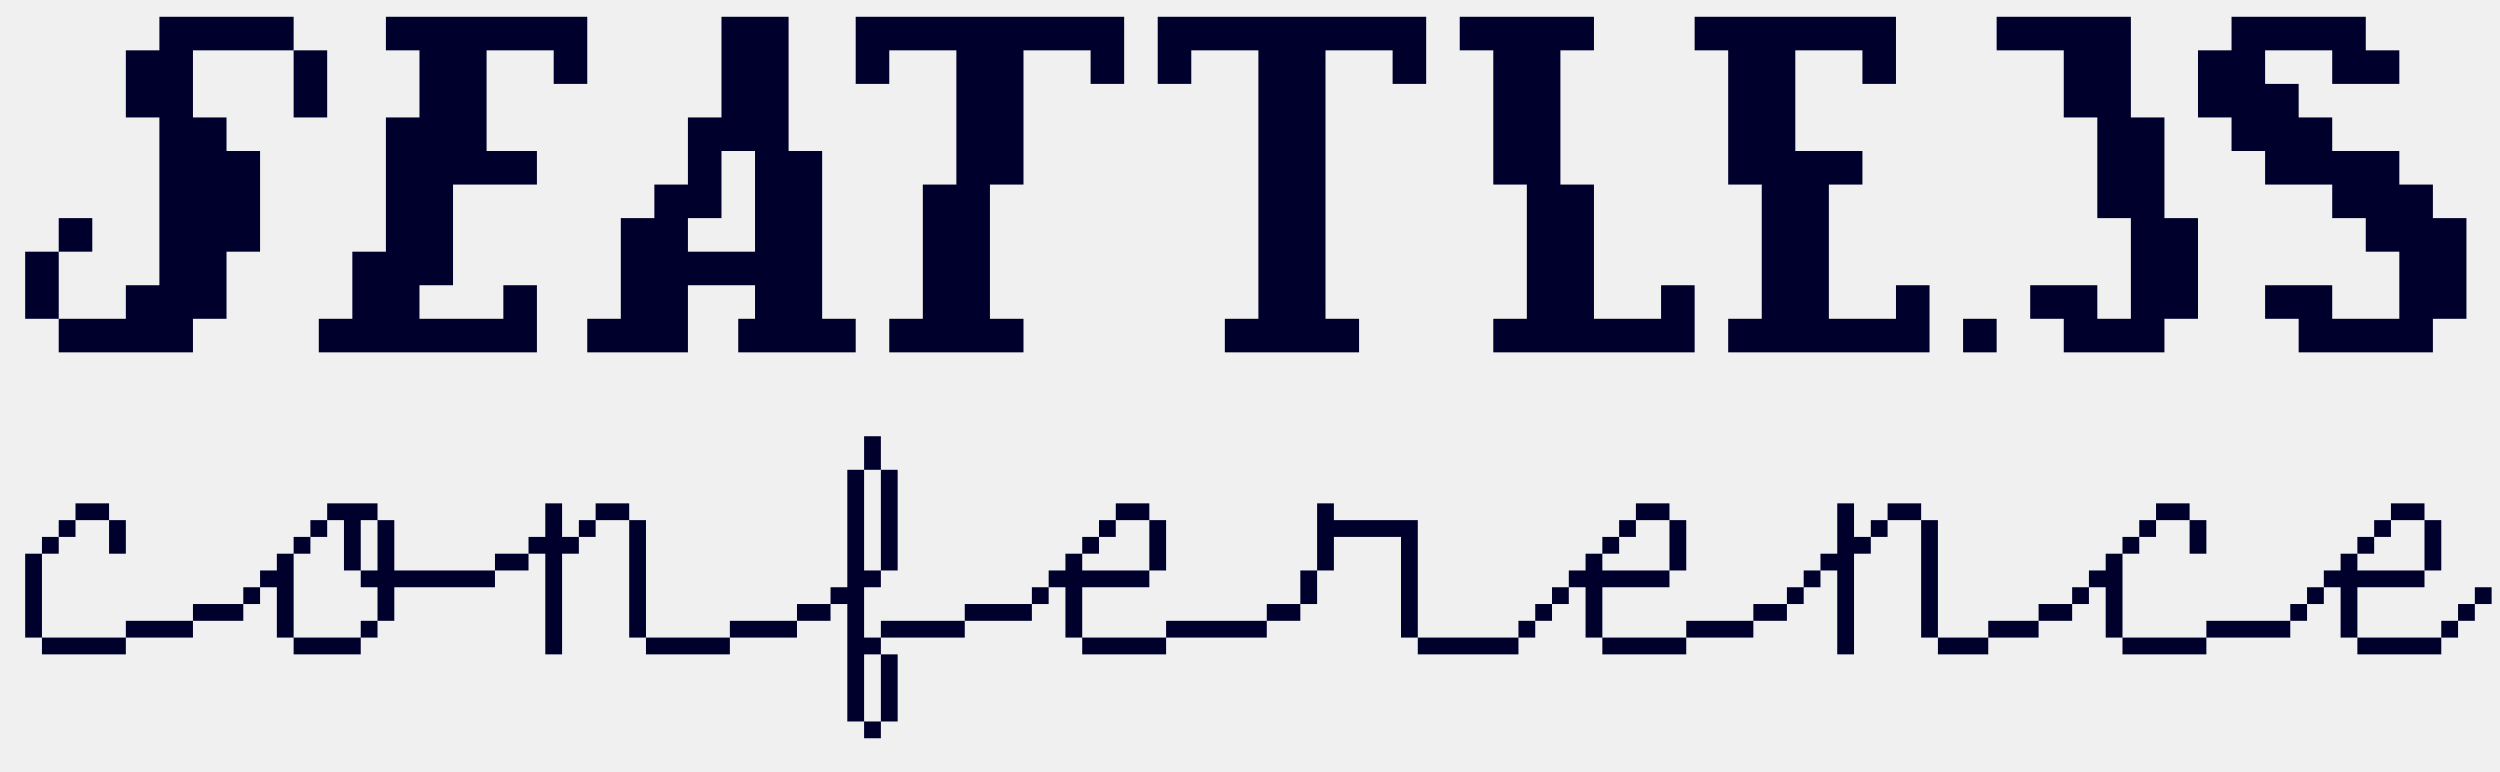
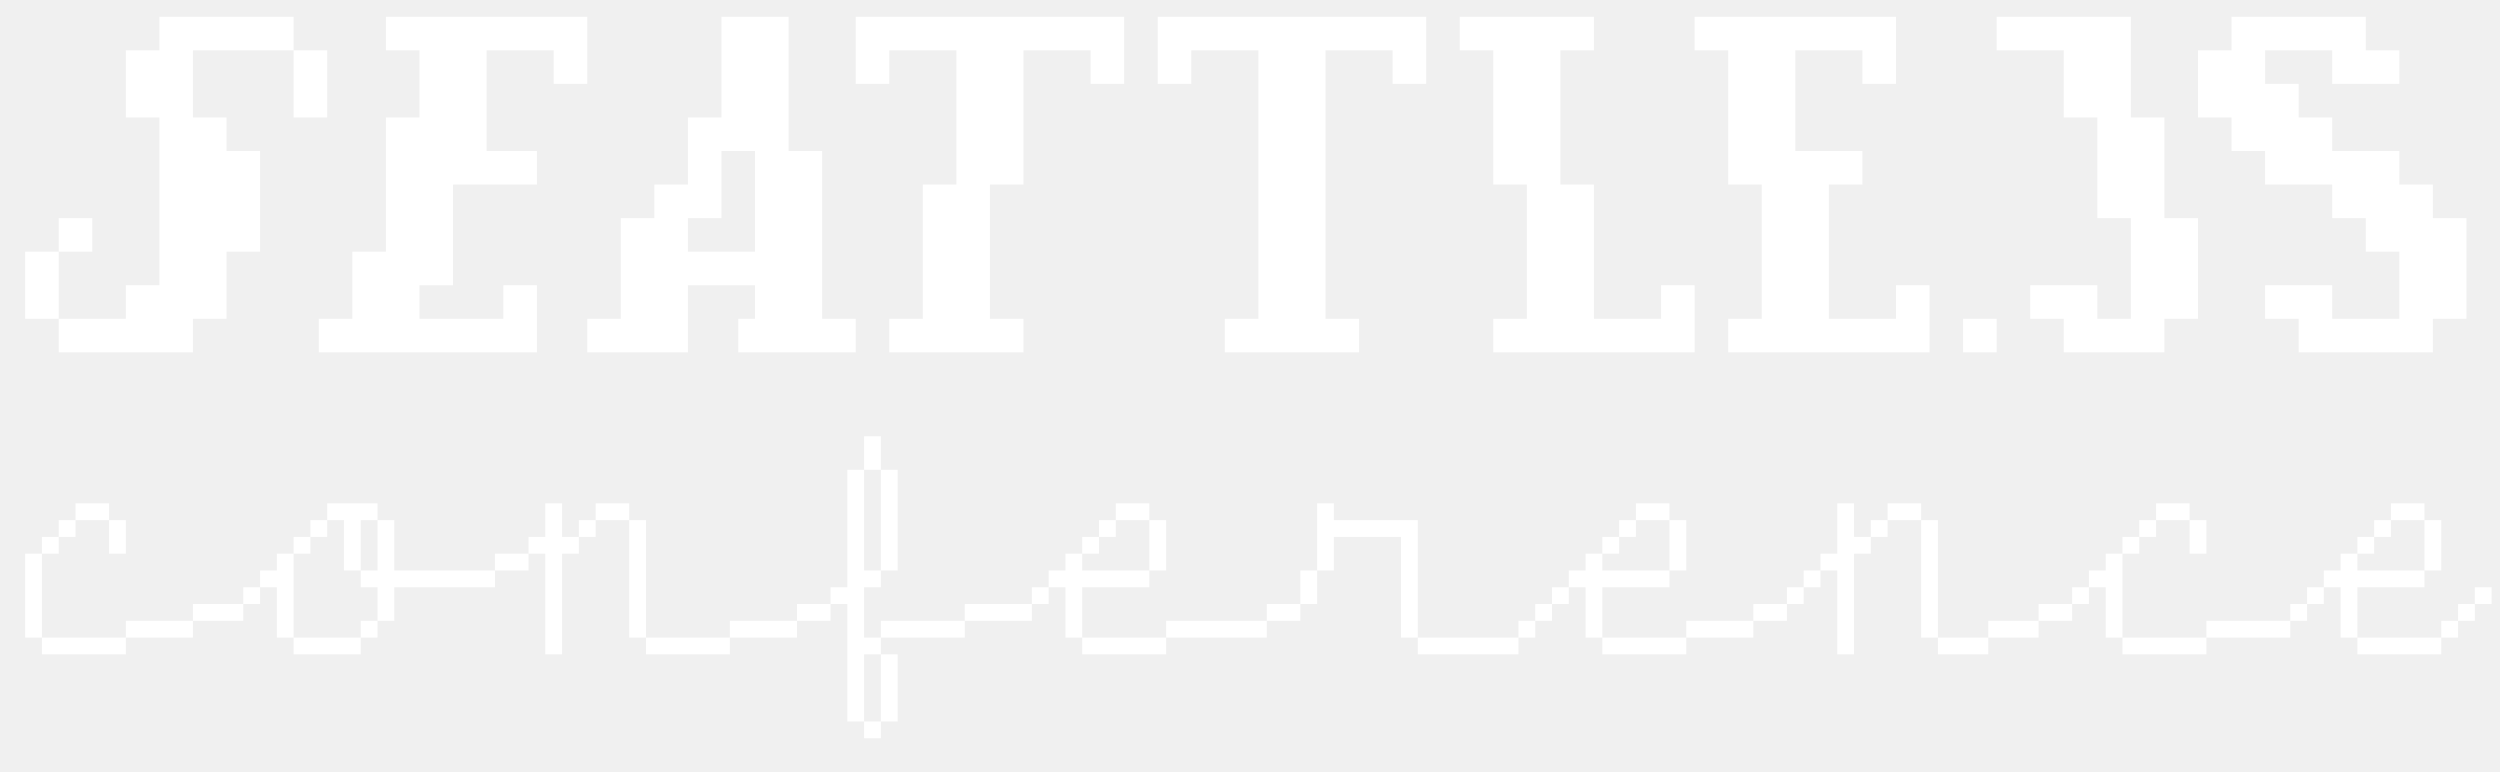
<svg xmlns="http://www.w3.org/2000/svg" viewBox="0 0 1490 460">
-   <path d="M175,70V30h20V70ZM115,210V190h20V150h20V90H135V70H115V30h60V10H95V30H75V70H95V170H75v20H35v20ZM35,150H15v40H35ZM530,30h40v80H550v80H530v20h80V190H590V110h20V30h40V50h20V10H510V50h20Zm500,60v20h20v80h-20v20h120V170h-20v20h-40V110h20V90h-40V30h40V50h20V10H1010V30h20Zm160,100h-20v20h20ZM1330,90h20v20h40v20h20v20h20v40h-40V170h-40v20h20v20h80V190h20V130h-20V110h-20V90h-40V70h-20V50h-20V30h40V50h40V30h-20V10h-80V30h-20V70h20ZM55,130H35v20H55ZM1230,50V70h20v60h20v60h-20V170h-40v20h20v20h60V190h20V130h-20V70h-20V10h-80V30h40ZM350,190h20V130h20V110h20V70h20V10h40V90h20V190h20v20H440V190h10V170H410v40H350Zm60-40h40V90H430v40H410Zm480-40h20v80H890v20h120V170H990v20H950V110H930V30h20V10H870V30h20ZM190,210H320V170H300v20H250V170h20V110h50V90H290V30h40V50h20V10H230V30h20V70H230v80H210v40H190ZM710,30h40V190H730v20h80V190H790V30h40V50h20V10H690V50h20ZM185,320H175v10h10Zm30,60h10V370H215Zm-20-70H185v10h10Zm10,30h10V310h10V300H195v10h10Zm-40-10v10H155v10h10v30h10V330Zm70-20H225v30H215v10h10v20h10V350h60V340H235Zm200,70h40V370H435Zm40-10h20V360H475ZM355,300v10h20V300Zm20,10v70h10V310Zm-30,10h10V310H345Zm-50,20h20V330H295Zm40-40H325v20H315v10h10v60h10V330h10V320H335ZM15,330v50H25V330ZM535,430V390H525v40Zm110-40h50V380H645Zm200,0h60V380H845ZM515,440h10V430H515ZM385,390h50V380H385Zm1020,0h50V380h-50Zm-140,0h50V380h-50Zm-110,0h30V380h-30Zm-200,0h50V380H955ZM65,300H45v10H65ZM45,310H35v10H45ZM35,320H25v10H35Zm40,10V310H65v20Zm0,50h40V370H75ZM25,390H75V380H25Zm150,0h40V380H175Zm-30-30h10V350H145ZM525,260H515v20h10ZM115,370h30V360H115Zm960-20h10V340h-10Zm160,10h10V350h-10Zm70-60h-20v10h20Zm-20,10h-10v10h10Zm30,20V310h-10v20Zm-100,40h20V360h-20Zm-100-50h10V310h-10Zm160,0h-10v10h10Zm-170-20h-10v30h-10v10h10v50h10V330h10V320h-10Zm80,80h30V370h-30Zm-60-80v10h20V300Zm20,10v70h10V310Zm110,20v10h-10v10h10v30h10V330Zm60,50h50V370h-50Zm140,0h10V370h-10Zm10-10h10V360h-10Zm10-20v10h10V350Zm-60-30h-10v10h10Zm30,30V340h-40V330h-10v10h-10v10h10v30h10V350Zm-80,20h10V360h-10Zm10-10h10V350h-10Zm50-50h-10v10h10Zm30,30V310h-10v30Zm-10-40h-20v10h20ZM535,340V280H525v60Zm160,0V310H685v30Zm-30-30H655v10h10Zm20,40V340H645V330H635v10H625v10h10v30h10V350Zm90,10h10V340H775Zm-80,20h60V370H695Zm60-10h20V360H755ZM655,320H645v10h10ZM525,380h50V370H525Zm160-80H665v10h20ZM515,350h10V340H515V280H505v70H495v10h10v70h10V390h10V380H515Zm60,20h40V360H575Zm40-10h10V350H615Zm300,10h10V360H915Zm50-50H955v10h10Zm30,30V340H955V330H945v10H935v10h10v30h10V350Zm50,20h20V360h-20Zm-70-60H965v10h10Zm30,70h40V370h-40Zm-80-20h10V350H925Zm-20,20h10V370H905Zm160-20h10V350h-10Zm-70-60H975v10h20Zm10,40V310H995v30ZM845,310H795V300H785v40h10V320h40v60h10V310Z" style="fill:#00002c" />
+   <path d="M175,70V30h20V70ZM15,150v40H35V150Zm40-20H35v20H55ZM95,10V30H75V70H95V170H75v20H35v20h80V190h20V150h20V90H135V70H115V30h60V10ZM350,50V10H230V30h20V70H230v80H210v40H190v20H320V170H300v20H250V170h20V110h50V90H290V30h40V50ZM530,10H510V50h20V30h40v80H550v80H530v20h80V190H590V110h20V30h40V50h20V10H530Zm180,0H690V50h20V30h40V190H730v20h80V190H790V30h40V50h20V10H710ZM490,190h20v20H440V190h10V170H410v40H350V190h20V130h20V110h20V70h20V10h40V90h20ZM450,90H430v40H410v20h40ZM990,190H950V110H930V30h20V10H870V30h20v80h20v80H890v20h120V170H990Zm140,0h-40V110h20V90h-40V30h40V50h20V10H1010V30h20v80h20v80h-20v20h120V170h-20Zm40,20h20V190h-20Zm120-100V70h-20V10h-80V30h40V70h20v60h20v60h-20V170h-40v20h20v20h60V190h20V130h-20Zm160,20V110h-20V90h-40V70h-20V50h-20V30h40V50h40V30h-20V10h-80V30h-20V70h20V90h20v20h40v20h20v20h20v40h-40V170h-40v20h20v20h80V190h20V130ZM65,310H45V300H65Zm10,20V310H65v20ZM45,310H35v10H45ZM35,320H25v10H35ZM15,330v50H25V330Zm10,60H75V380H25Zm50-10h40V370H75Zm40-10h30V360H115Zm30-10h10V350H145Zm20-30v10H155v10h10v30h10V330Zm10,60h40V380H175Zm40-10h10V370H215Zm-30-60H175v10h10Zm10-10H185v10h10Zm10,30h10V310h10V300H195v10h10Zm30-30H225v30H215v10h10v20h10V350h60V340H235Zm60,30h20V330H295Zm40-40H325v20H315v10h10v60h10V330h10V320H335Zm10,20h10V310H345Zm10-20v10h20V300Zm20,10v70h10V310Zm10,80h50V380H385Zm50-10h40V370H435Zm40-10h20V360H475Zm40-20h10V340H515V280H505v70H495v10h10v70h10V390h10V380H515Zm20-10V280H525v60Zm-10-80H515v20h10ZM515,440h10V430H515Zm20-10V390H525v40Zm-10-50h50V370H525Zm50-10h40V360H575Zm40-10h10V350H615Zm40-40H645v10h10Zm10-10H655v10h10Zm20-10H665v10h20Zm10,40V310H685v30Zm-10,10V340H645V330H635v10H625v10h10v30h10V350Zm-40,40h50V380H645Zm50-10h60V370H695Zm60-10h20V360H755Zm20-10h10V340H775Zm70-50H795V300H785v40h10V320h40v60h10V310Zm0,80h60V380H845Zm60-10h10V370H905Zm10-10h10V360H915Zm10-10h10V350H925Zm40-40H955v10h10Zm10-10H965v10h10Zm20-10H975v10h20Zm10,40V310H995v30Zm-10,10V340H955V330H945v10H935v10h10v30h10V350Zm-40,40h50V380H955Zm50-10h40V370h-40Zm40-10h20V360h-20Zm20-10h10V350h-10Zm10-10h10V340h-10Zm30-50h-10v30h-10v10h10v50h10V330h10V320h-10Zm10,20h10V310h-10Zm10-20v10h20V300Zm20,10v70h10V310Zm10,80h30V380h-30Zm30-10h30V370h-30Zm30-10h20V360h-20Zm20-10h10V350h-10Zm20-30v10h-10v10h10v30h10V330Zm10,60h50V380h-50Zm10-70h-10v10h10Zm10-10h-10v10h10Zm20-10h-20v10h20Zm10,30V310h-10v20Zm0,50h50V370h-50Zm50-10h10V360h-10Zm10-10h10V350h-10Zm40-40h-10v10h10Zm10-10h-10v10h10Zm20-10h-20v10h20Zm10,40V310h-10v30Zm-10,10V340h-40V330h-10v10h-10v10h10v30h10V350Zm-40,40h50V380h-50Zm50-10h10V370h-10Zm10-10h10V360h-10Zm10-20v10h10V350Z" style="fill:#fff" />
</svg>
